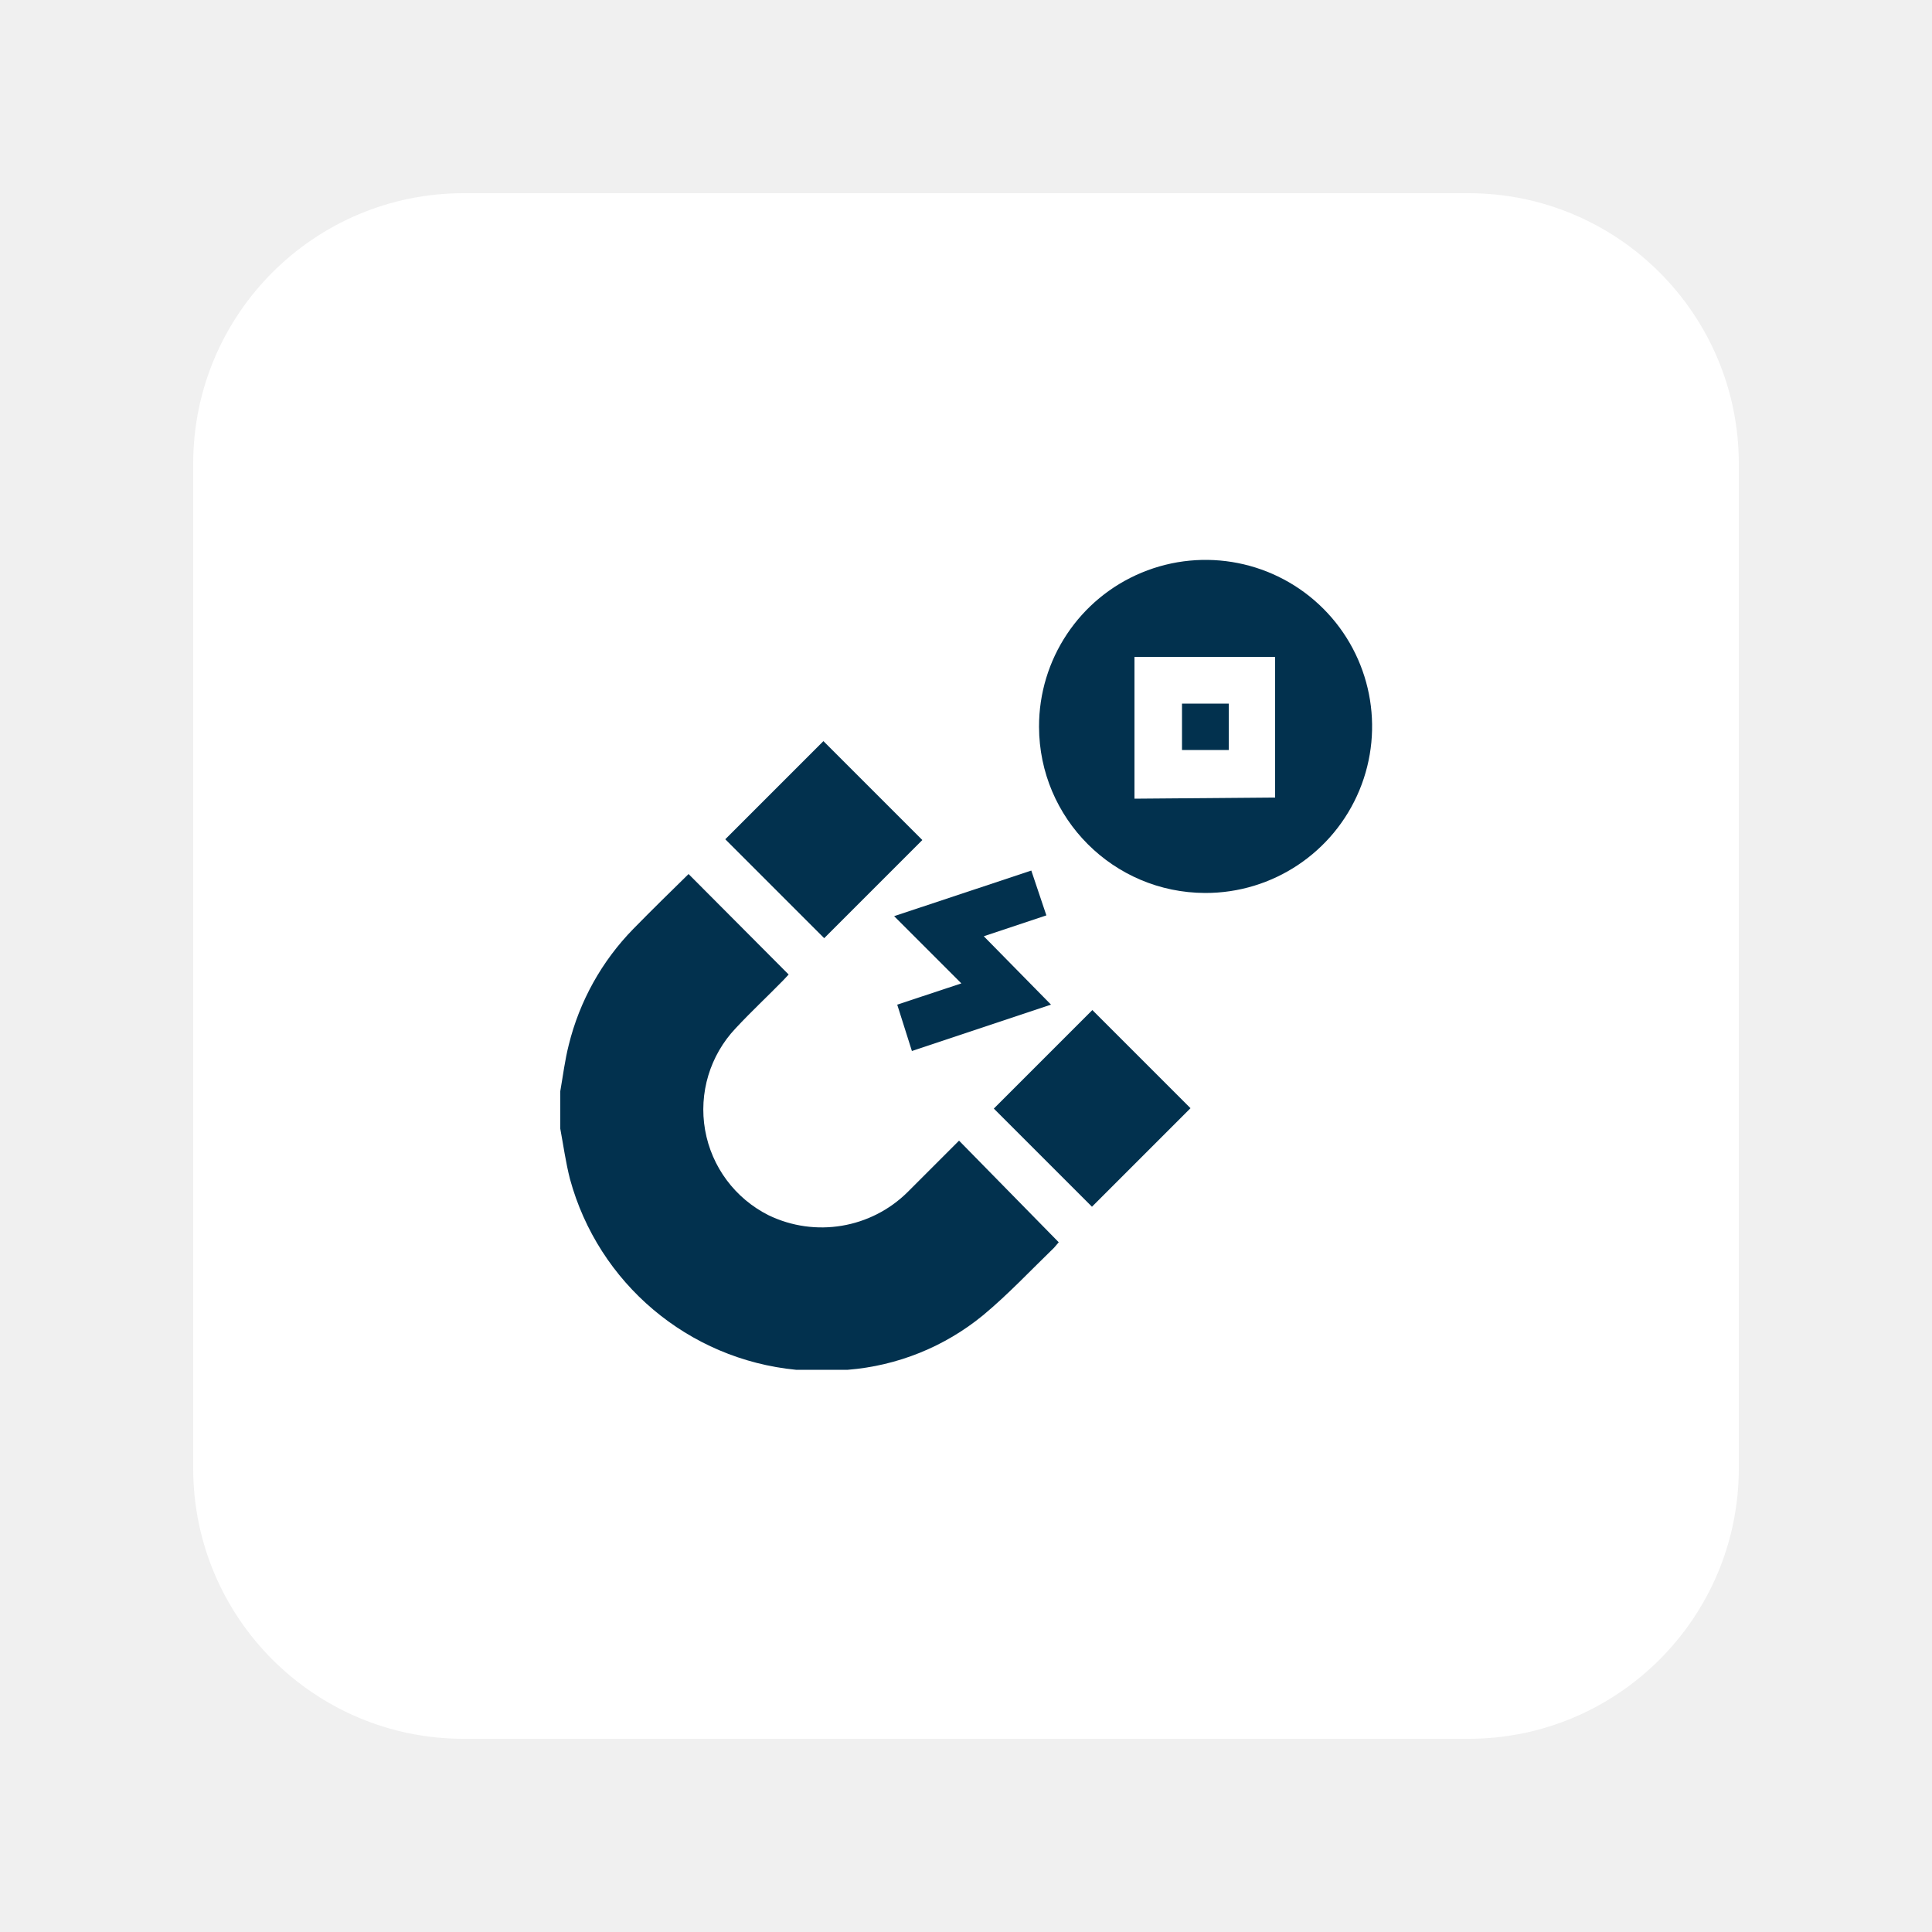
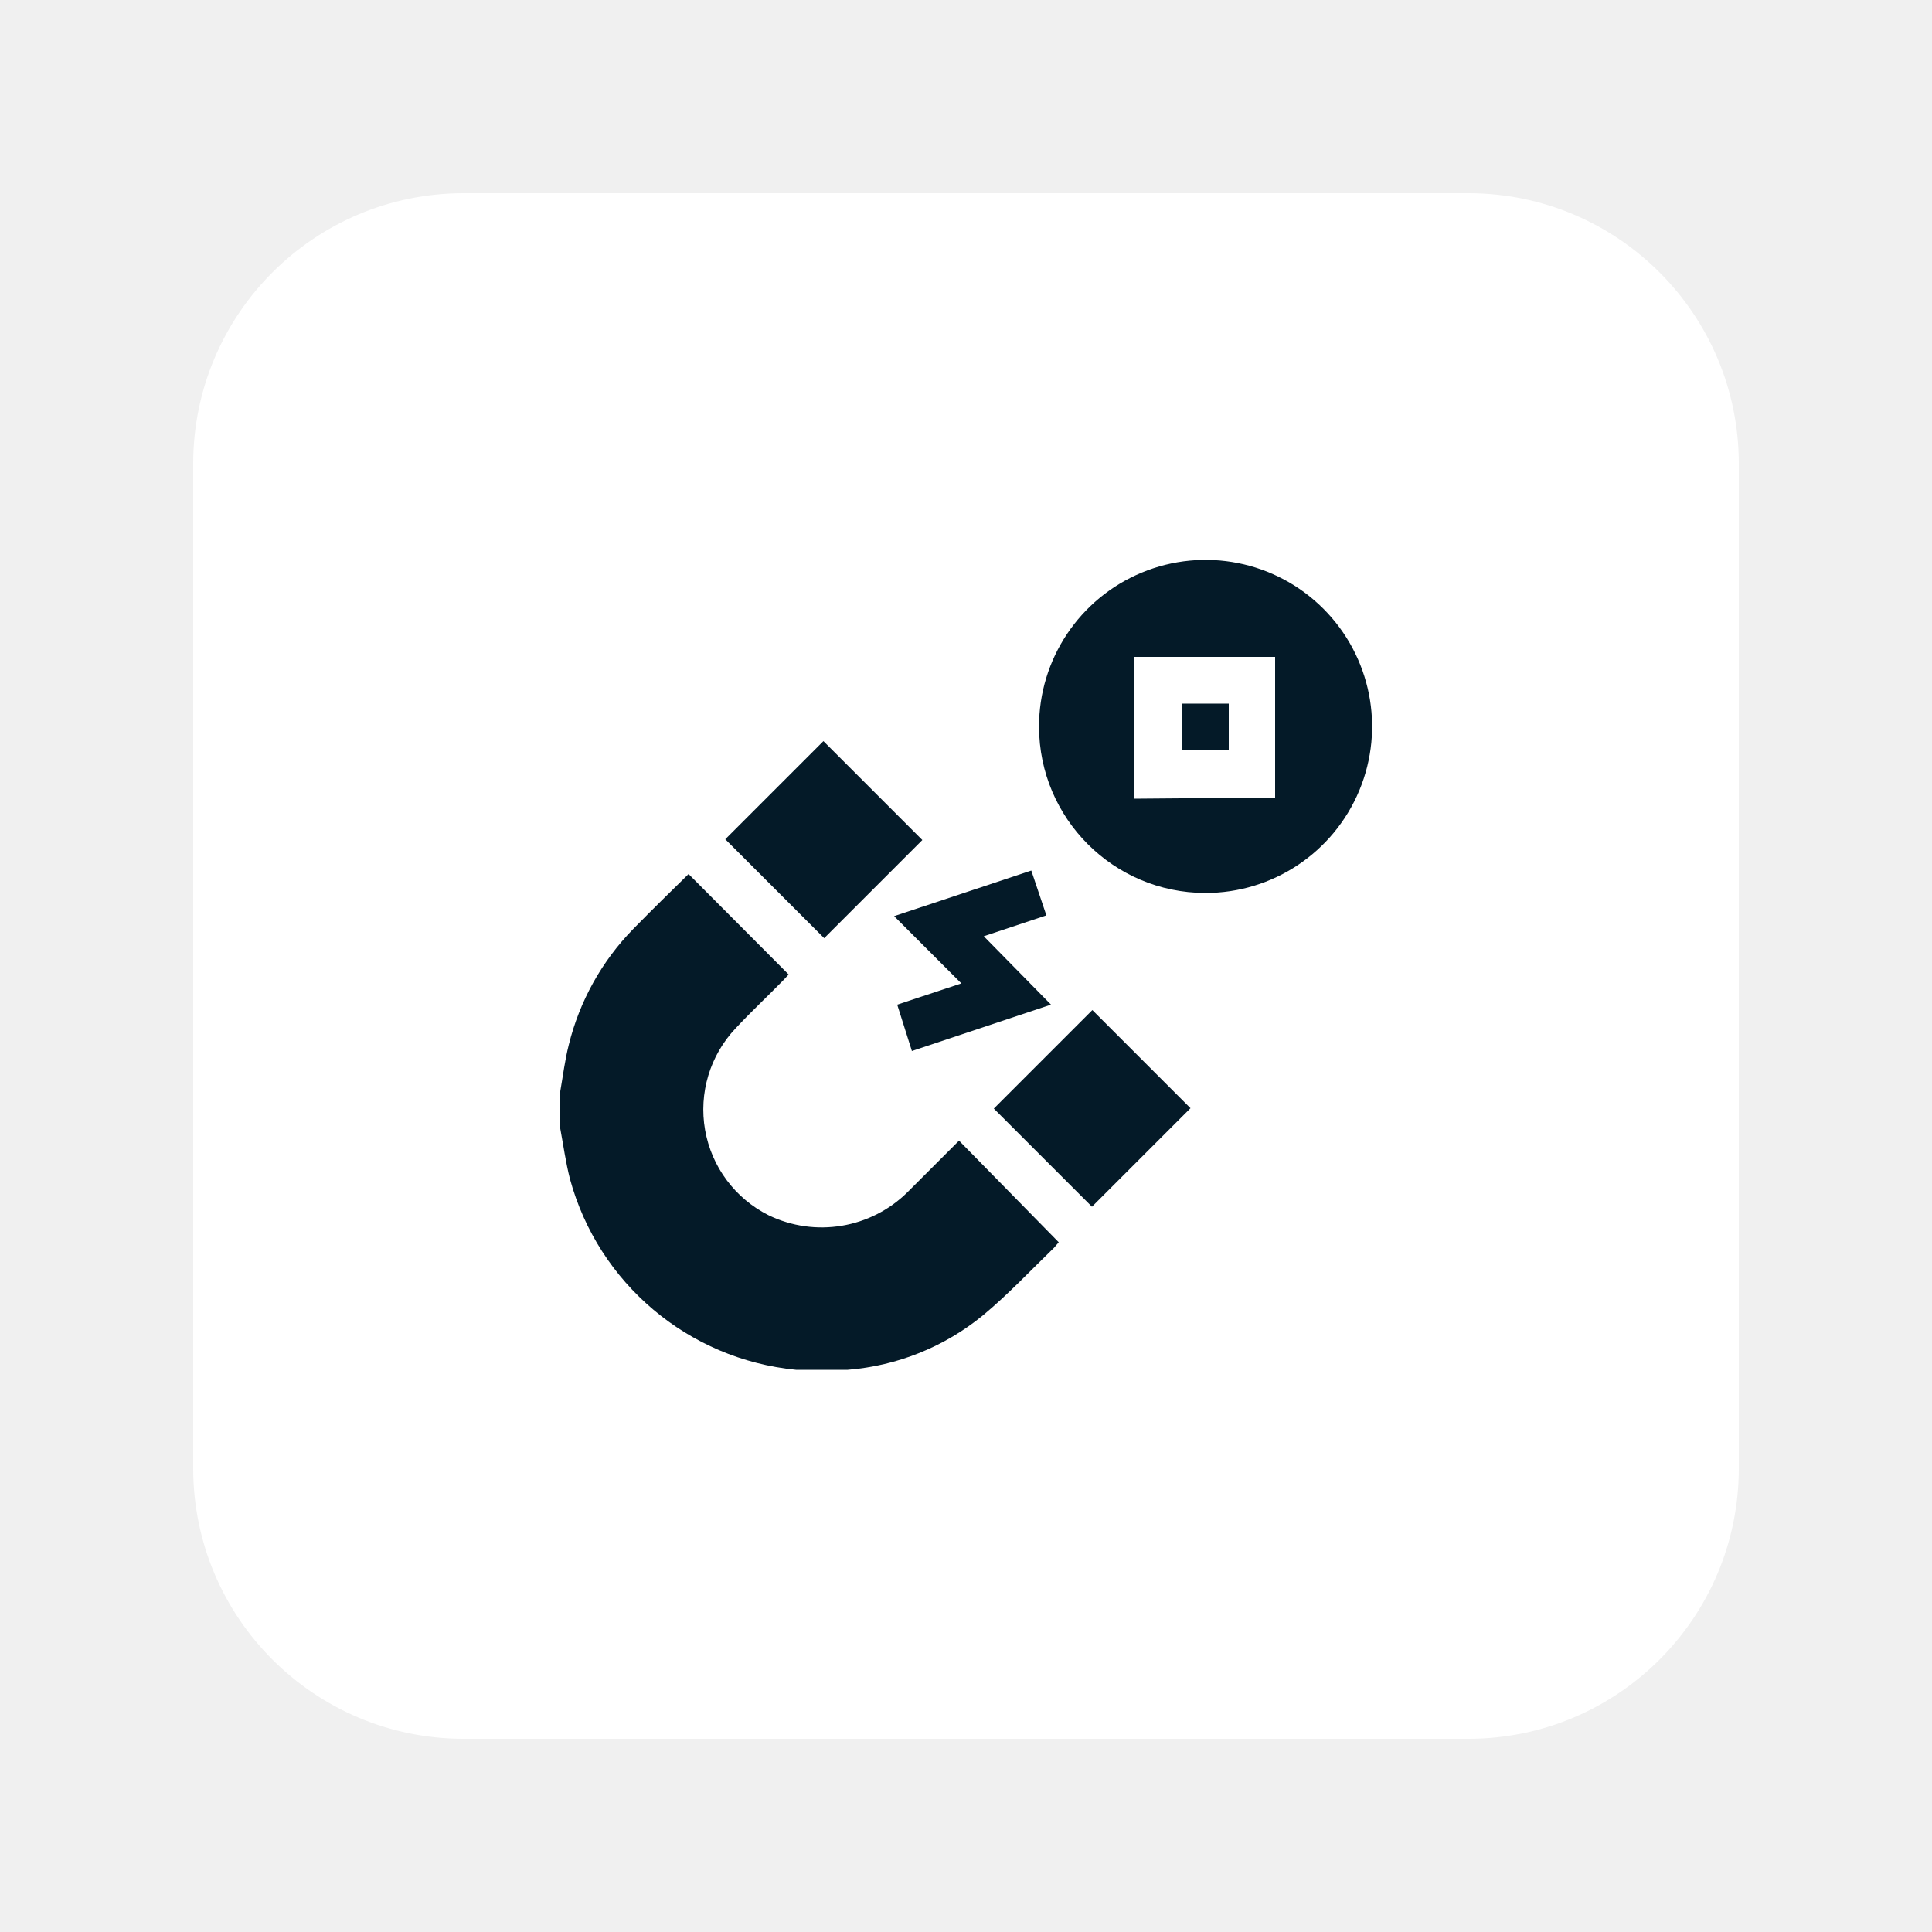
<svg xmlns="http://www.w3.org/2000/svg" id="Layer_1" data-name="Layer 1" viewBox="0 0 50 50">
  <defs>
-     <style>.cls-1{fill:#fff;}.cls-2{fill:#02314e;}</style>
+     <style>.cls-1{fill:#fff;}.cls-2{fill:#041a28;}</style>
  </defs>
  <rect class="cls-1" x="5" y="5" width="40" height="40" rx="7" ry="7" />
  <path class="cls-2" d="M14.5,28.24c.07-.4.12-.81.22-1.2a6.52,6.52,0,0,1,1.67-3c.47-.48,1-1,1.43-1.42l2.59,2.6-.13.14c-.41.42-.84.82-1.24,1.25a3.06,3.06,0,0,0,.85,4.84,3.16,3.16,0,0,0,3.6-.6l1.33-1.33,2.58,2.63-.12.14c-.61.59-1.19,1.21-1.84,1.75a6.31,6.31,0,0,1-3.5,1.41l-.16,0h-1l-.18,0a6.74,6.74,0,0,1-5.85-4.94c-.11-.43-.17-.87-.25-1.3Z" />
  <path class="cls-2" d="M26.89,18.81a4.31,4.31,0,1,1,4.3,4.3A4.31,4.31,0,0,1,26.89,18.81ZM33,20.64V17H29.36v3.67Z" />
  <path class="cls-2" d="M23.87,21.74l-2.54,2.54-2.56-2.56,2.54-2.54Z" />
  <path class="cls-2" d="M25.72,28.69l2.55-2.55,2.54,2.54-2.55,2.55Z" />
  <path class="cls-2" d="M24.88,25.45l-1.74-1.74,3.55-1.18.39,1.16-1.62.54L27.2,26l-3.6,1.2L23.22,26Z" />
  <path class="cls-2" d="M31.8,18.21v1.2H30.59v-1.2Z" />
</svg>
